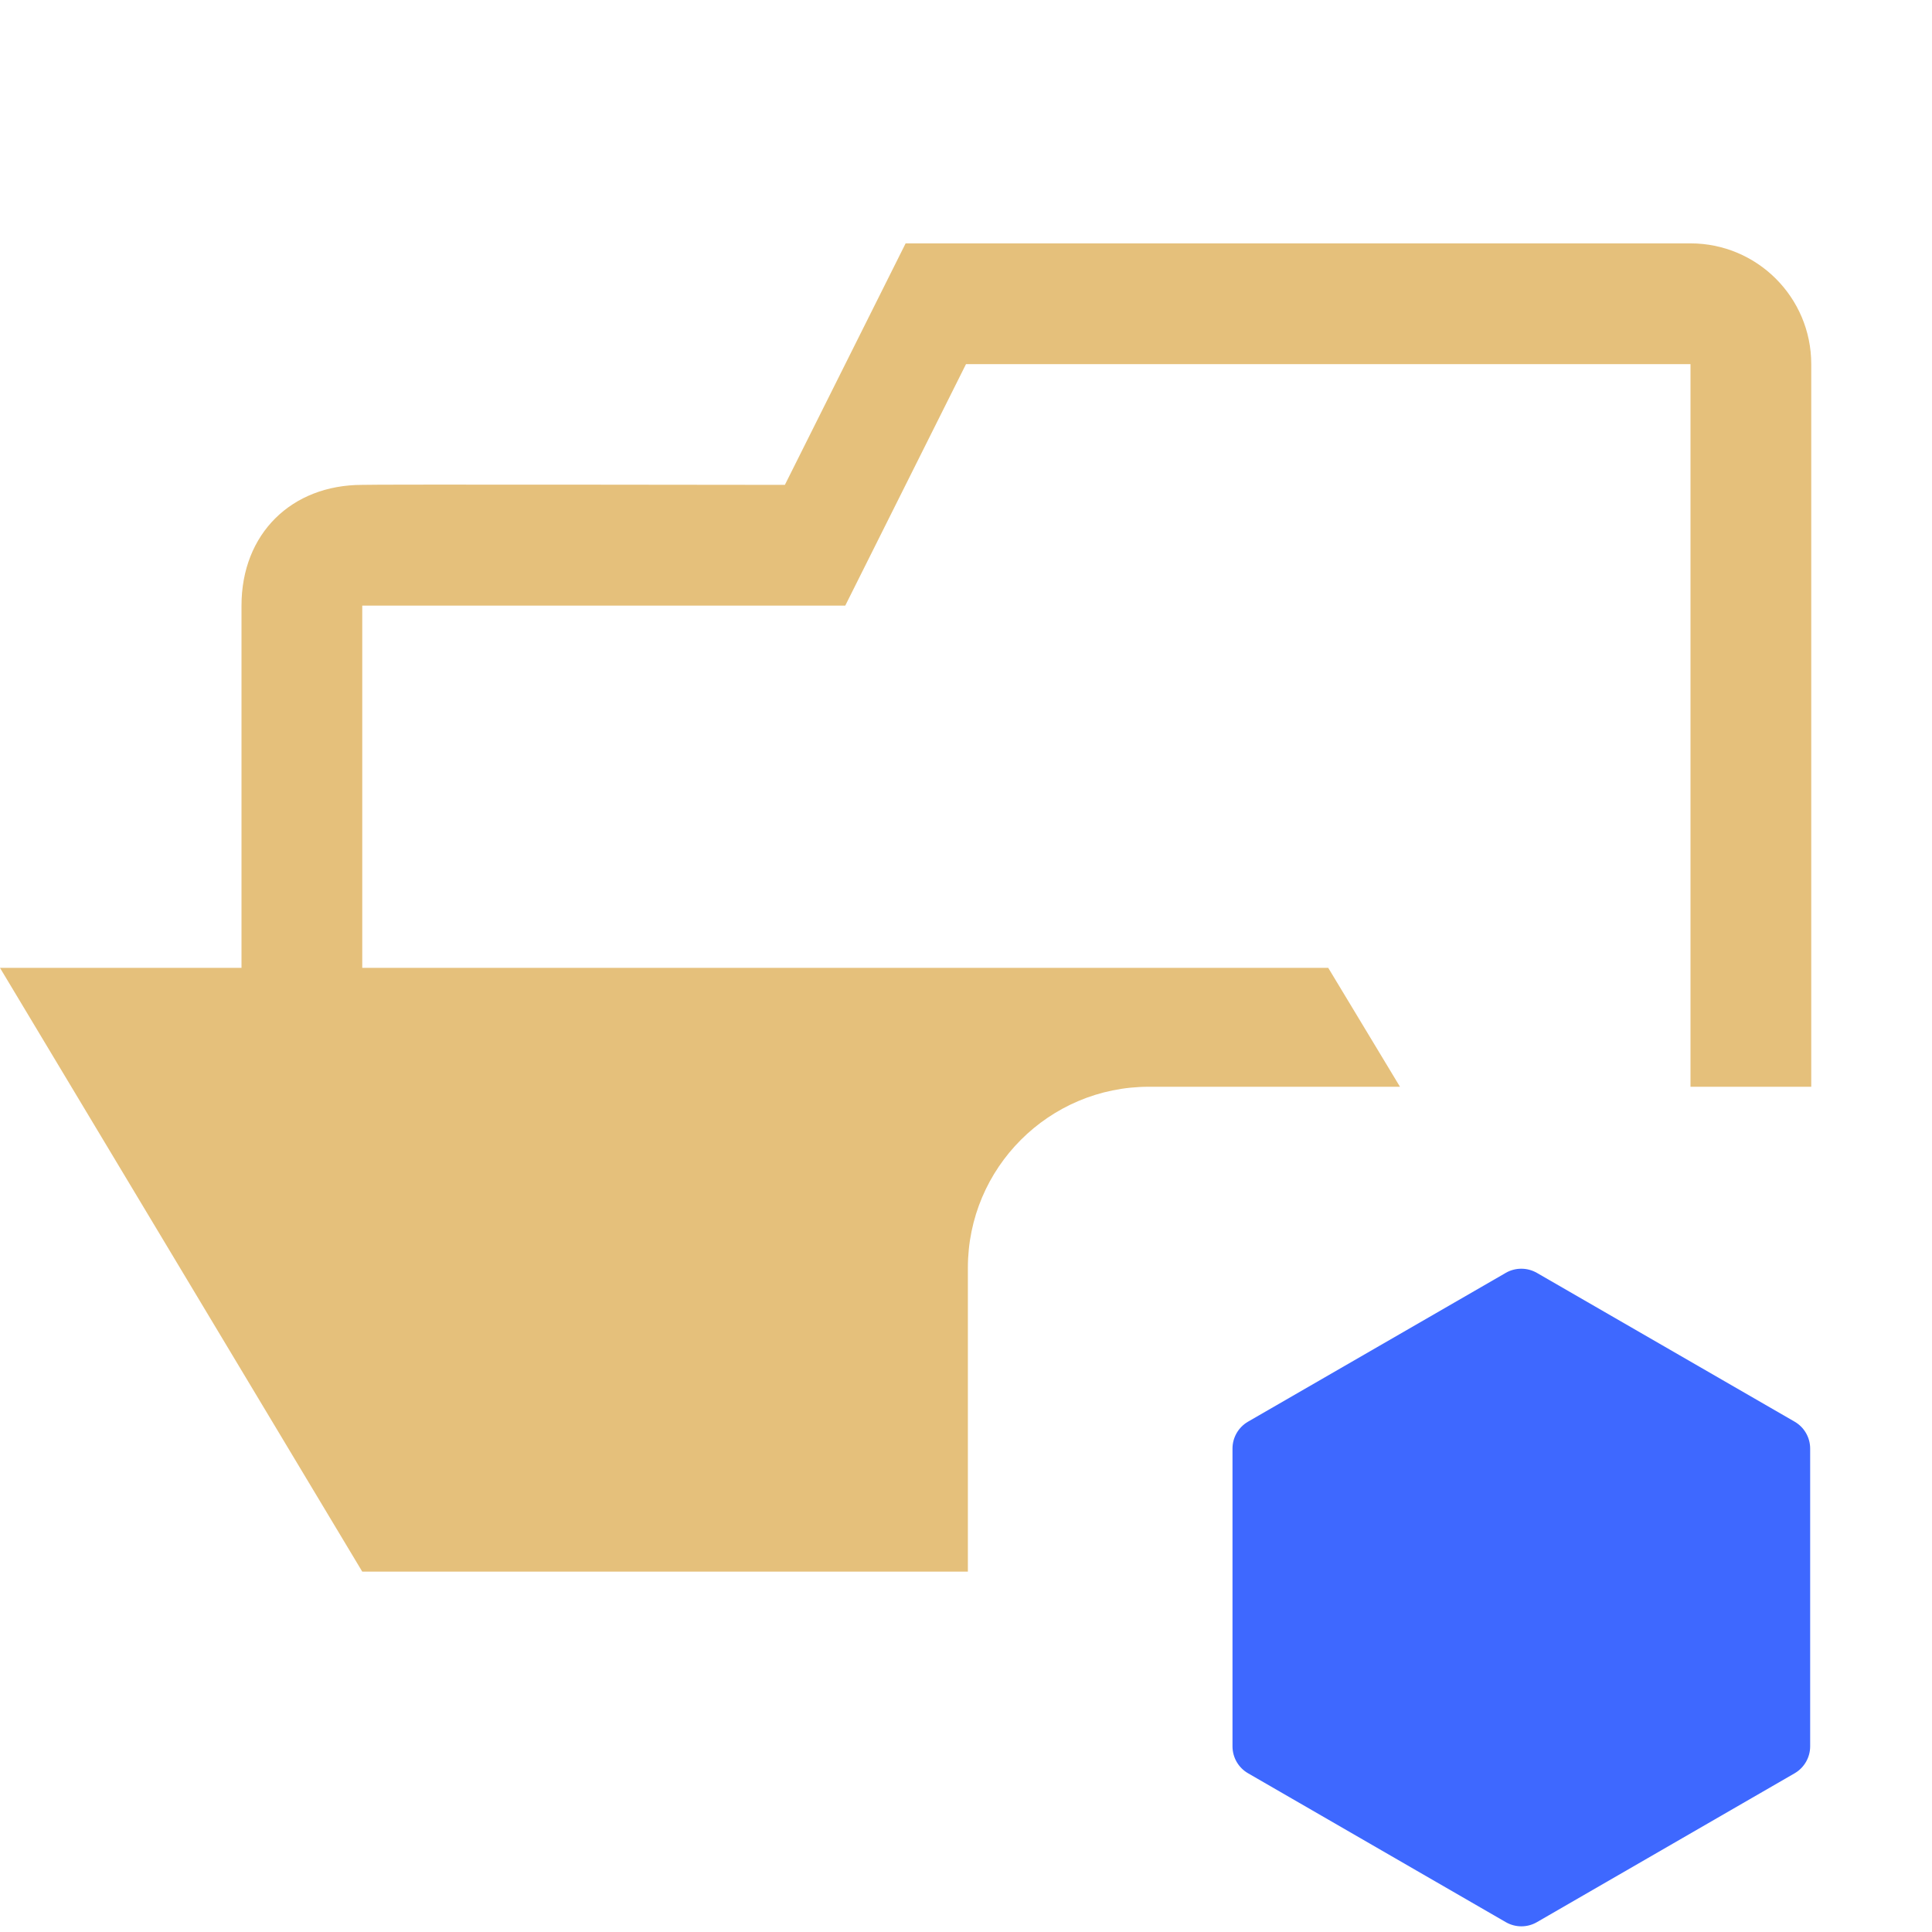
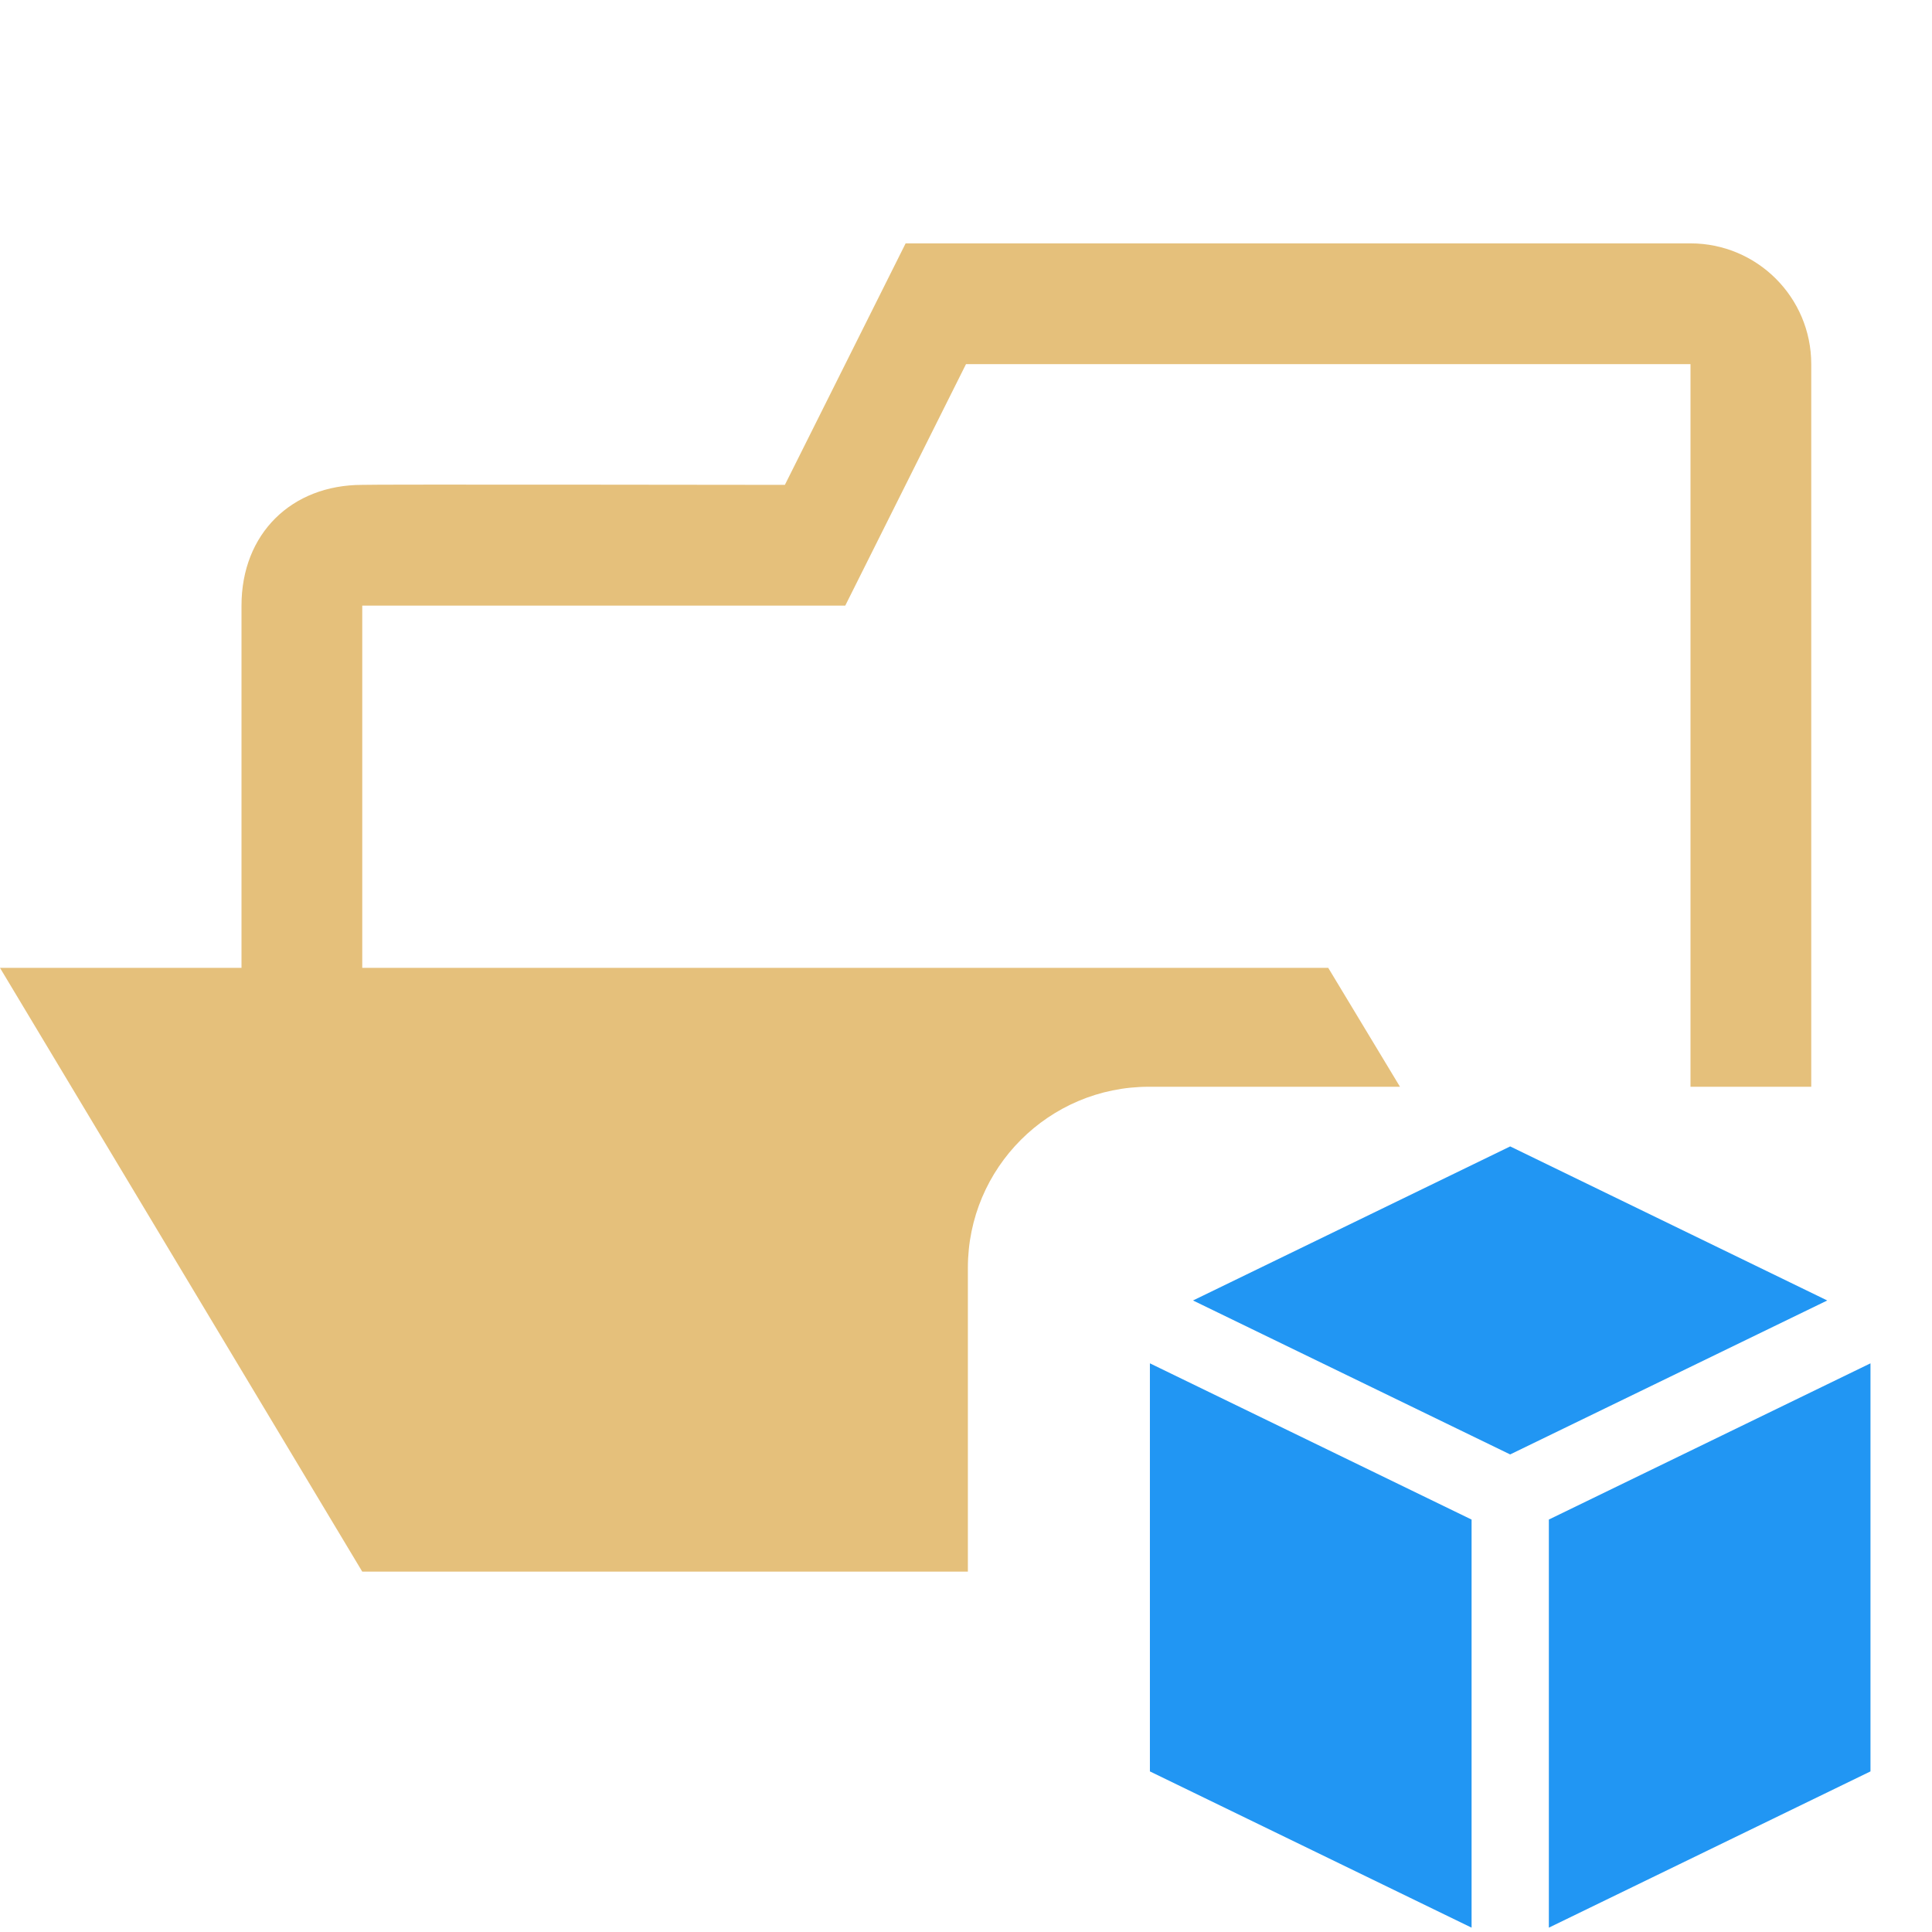
- <svg xmlns="http://www.w3.org/2000/svg" viewBox="0 0 32 32">
-   <path fill="#3e68ff" fill-rule="evenodd" d="m24.94 21.083-4.268 2.464a.515.515 0 0 0-.258.447v4.93c0 .185.098.355.258.447l4.269 2.466c.16.092.356.092.515 0l4.269-2.466a.516.516 0 0 0 .257-.446v-4.931a.515.515 0 0 0-.258-.447l-4.268-2.464a.519.519 0 0 0-.517 0" />
-   <path fill="#e5c07b" d="m15 4.031-2 4s-7-.01-7 0c-1.173 0-2 .81-2 2v6H0l6 10h10.031V21a3 3 0 0 1 3-3h4.157L22 16.031H6v-6h8l2-4h12V18h2V6.031a2 2 0 0 0-2-2H15Z" />
+ <svg xmlns="http://www.w3.org/2000/svg" xml:space="preserve" stroke-linecap="round" stroke-linejoin="round" stroke-miterlimit="10" clip-rule="evenodd" viewBox="0 0 32 32">
+   <clipPath id="a">
+     <path d="M0 0h32v32H0z" />
+   </clipPath>
+   <g clip-path="url(#a)">
+     <path fill="#2196f3" d="M19.046 22.581v6.759l5.328 2.588v-6.759l-5.328-2.588Zm5.968-3.593L19.76 21.54l5.253 2.55 5.252-2.55-5.252-2.552Zm.64 6.181v6.759l5.327-2.588v-6.759l-5.328 2.588Z" />
+     <path fill="#e5c07b" d="m15 4.031-2 4s-7-.01-7 0c-1.173 0-2 .81-2 2v6H0l6 10h10.031V21a3 3 0 0 1 3-3h4.157L22 16.031H6v-6h8l2-4h12V18h2V6.031a2 2 0 0 0-2-2H15Z" />
+   </g>
</svg>
